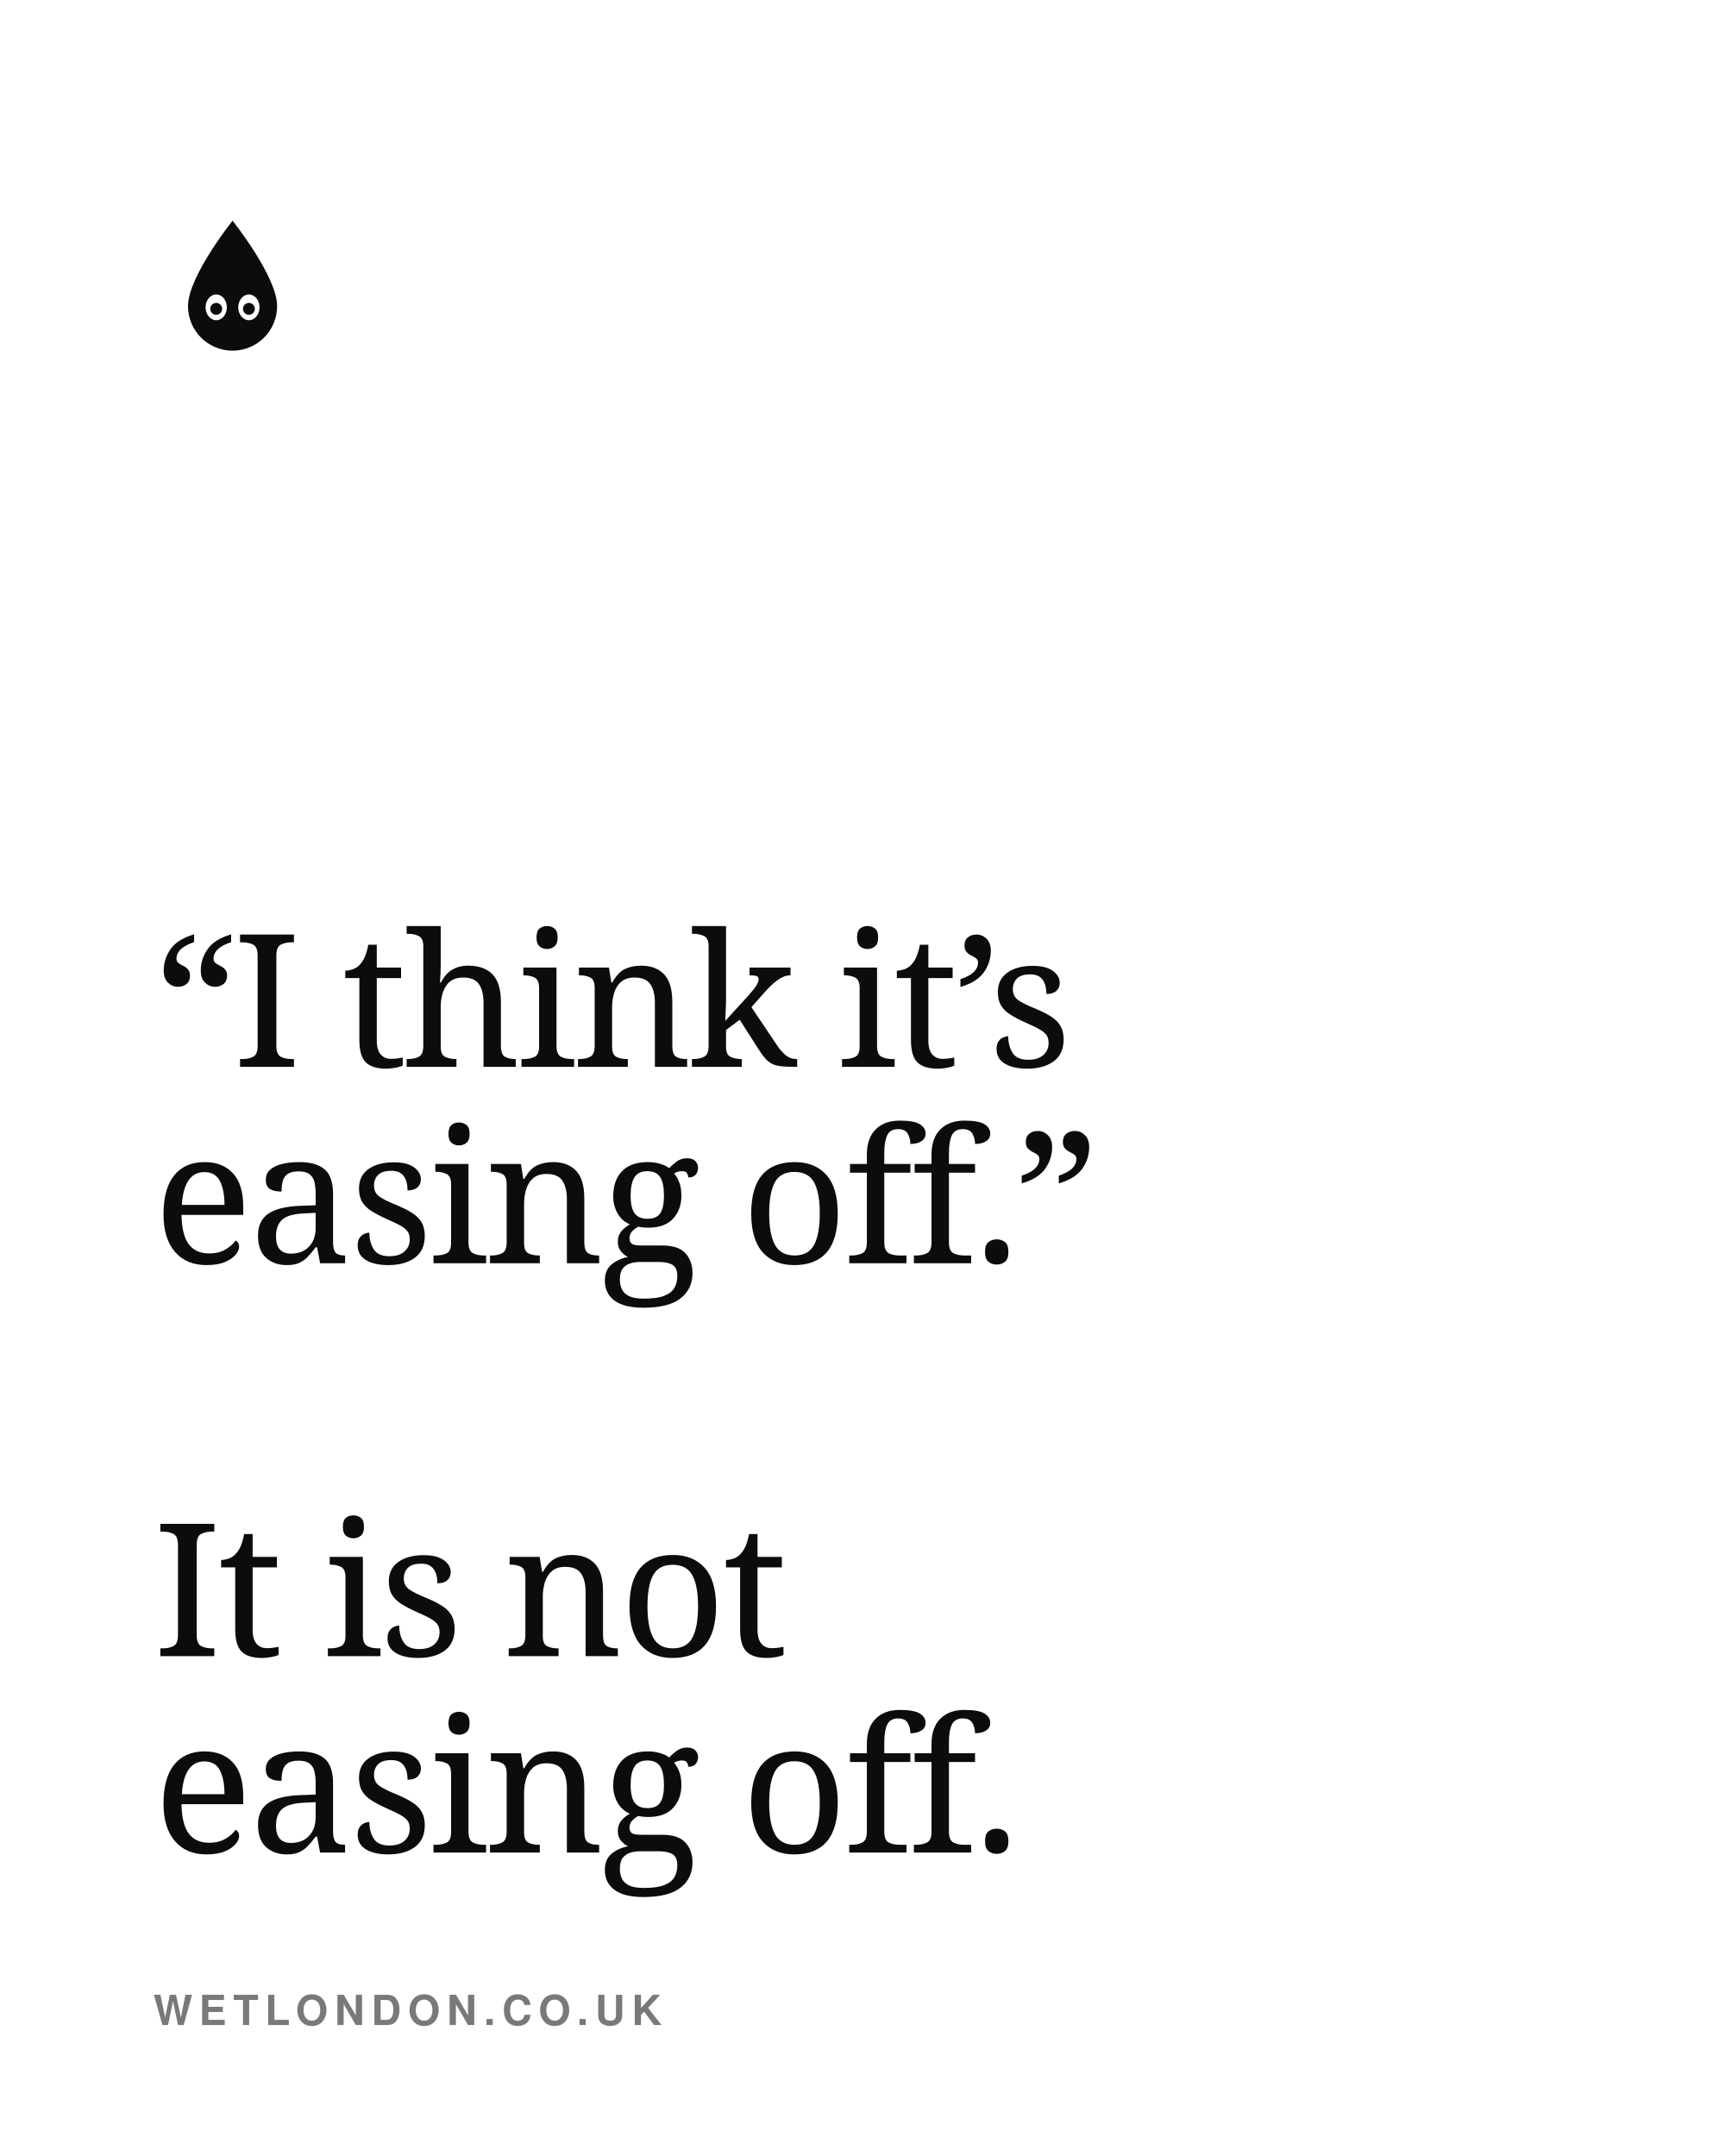
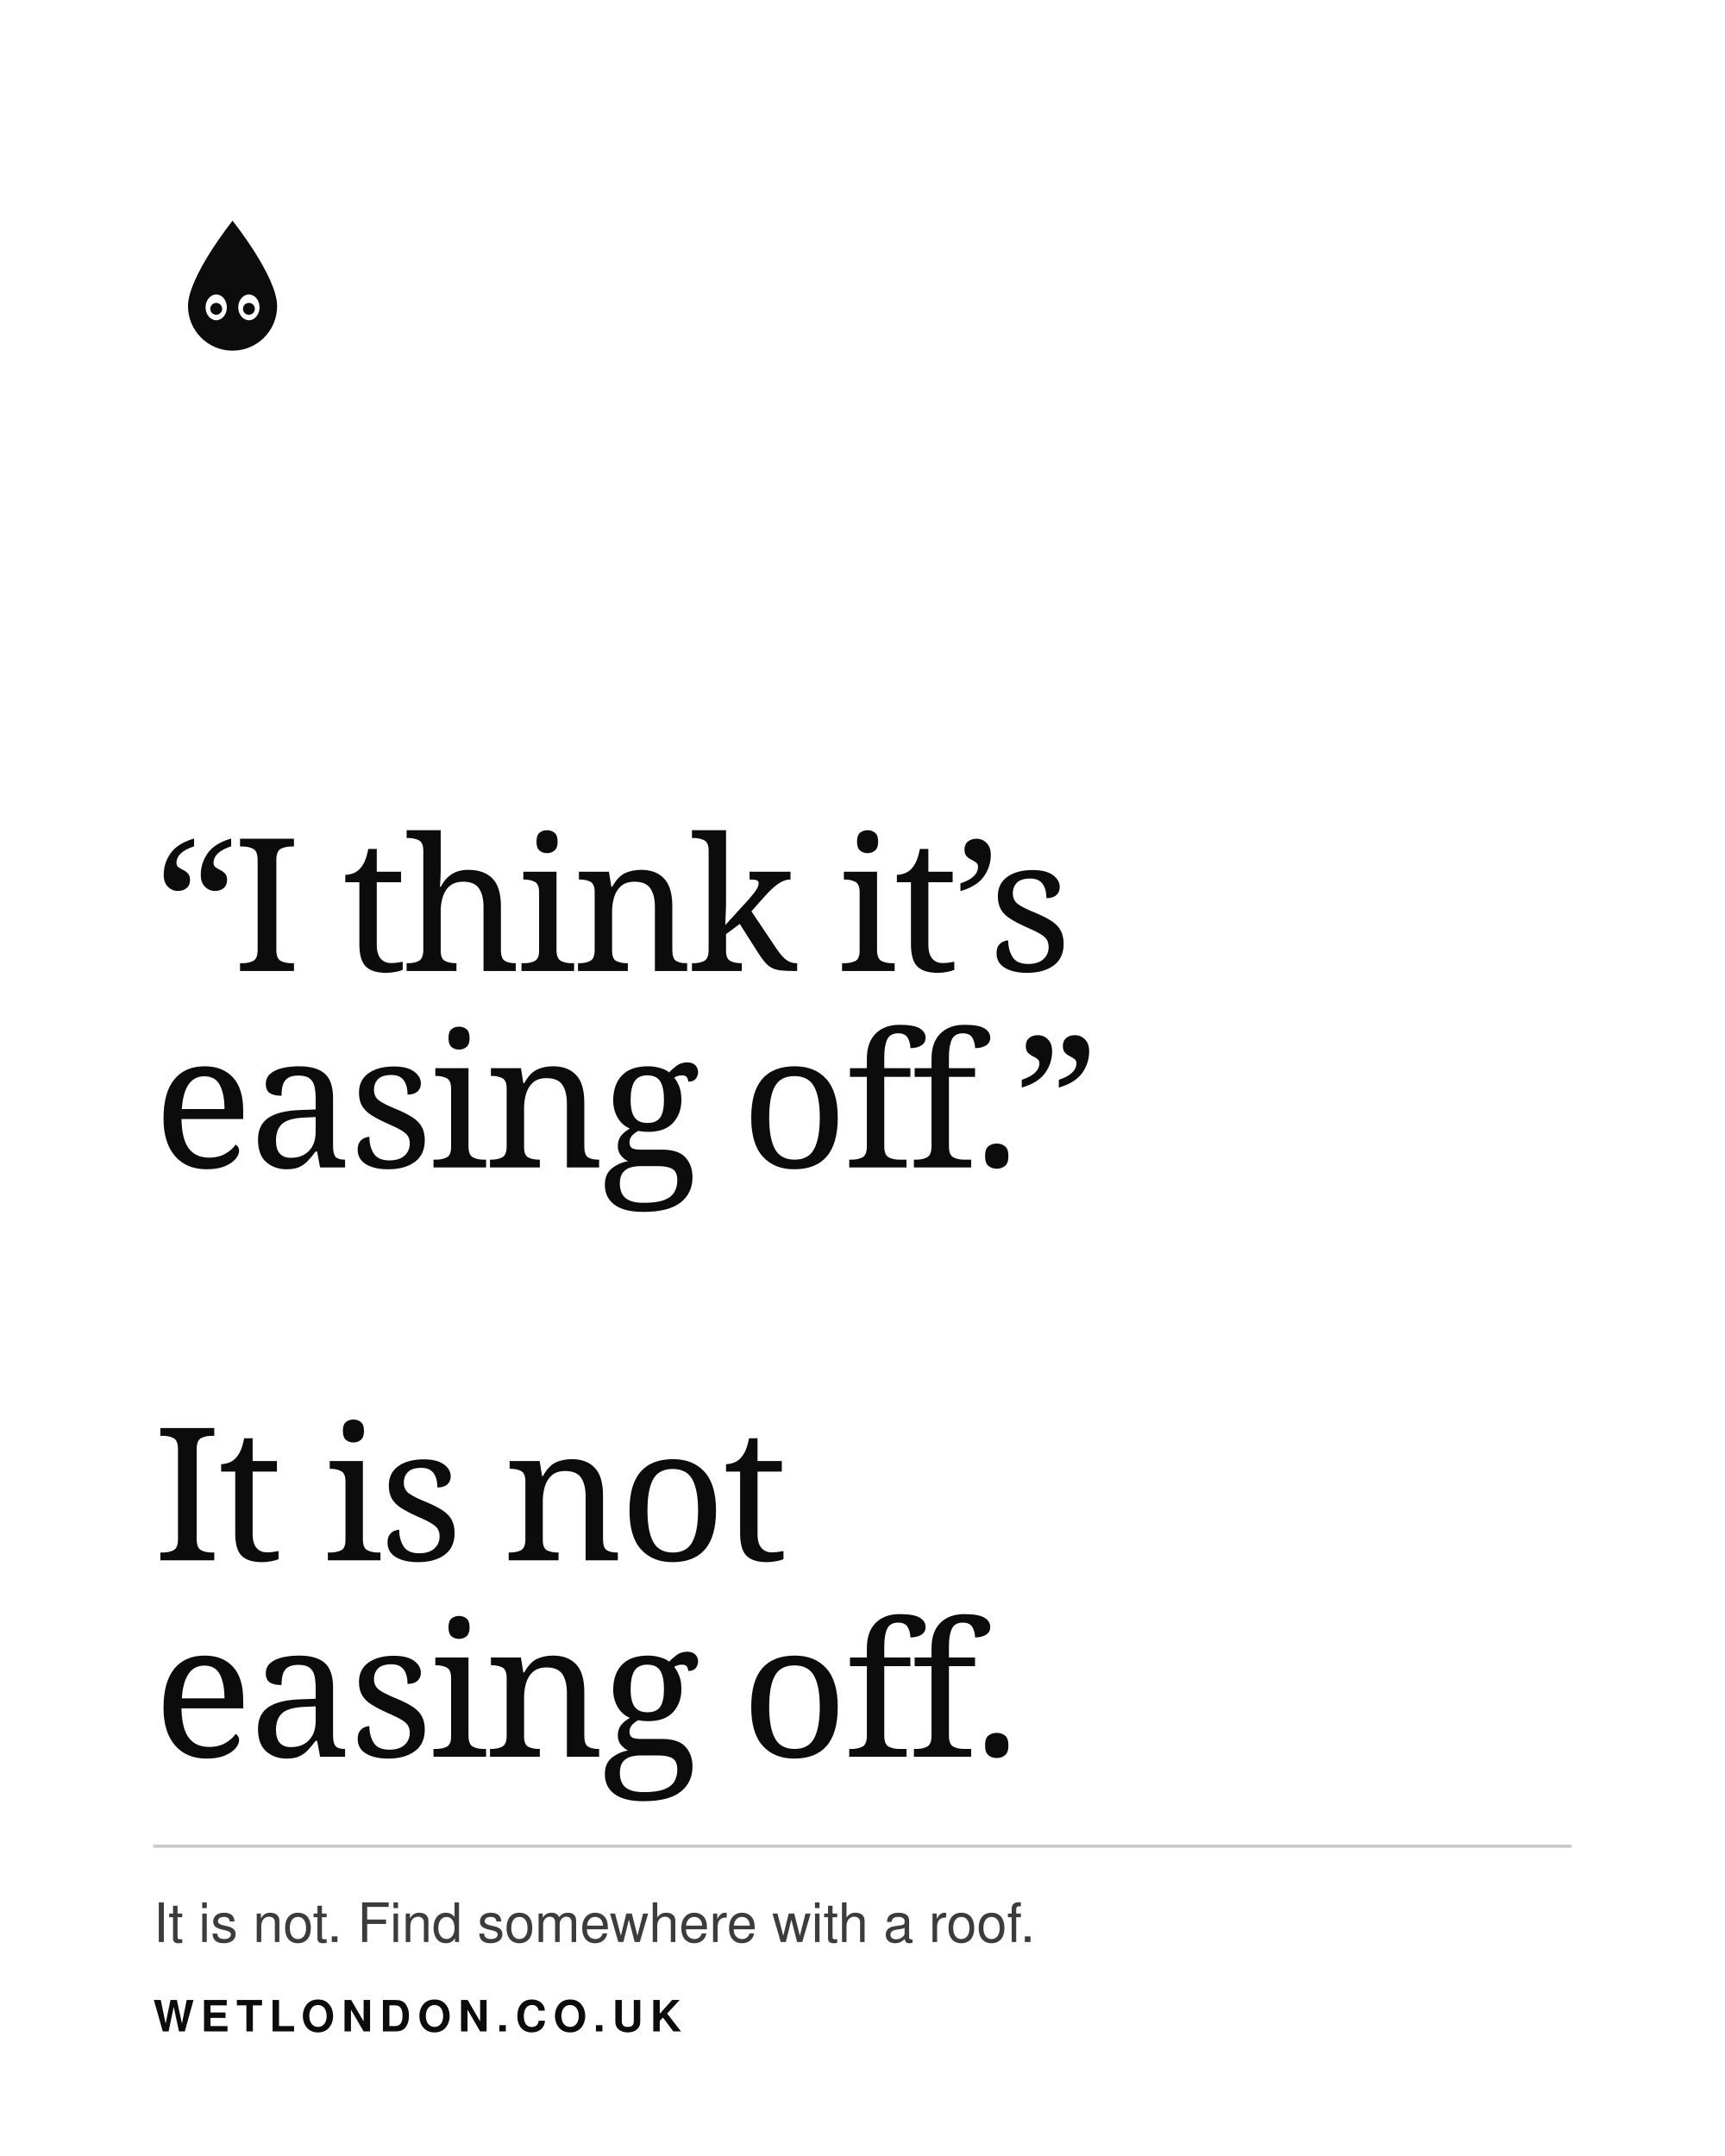
<svg xmlns="http://www.w3.org/2000/svg" width="1080" height="1350" viewBox="0 0 1080 1350">
  <rect width="1080" height="1350" fill="#FFFFFF" />
  <g transform="translate(96 132) scale(1.55)">
    <path d="M32 4c0 0 18 22.5 18 34.5a18 18 0 0 1-36 0C14 26.5 32 4 32 4Z" fill="#0C0C0D" />
    <ellipse cx="25.4" cy="39" rx="4.3" ry="5.2" fill="#FFFFFF" />
    <ellipse cx="38.6" cy="39" rx="4.3" ry="5.2" fill="#FFFFFF" />
    <circle cx="25.4" cy="39.6" r="2.4" fill="#0C0C0D" />
    <circle cx="38.6" cy="39.6" r="2.4" fill="#0C0C0D" />
  </g>
-   <text x="96" y="668" font-family="Newsreader, Georgia, serif" font-size="116" font-weight="400" fill="#0C0C0D" letter-spacing="-0.02em">“I think it’s</text>
-   <text x="96" y="791" font-family="Newsreader, Georgia, serif" font-size="116" font-weight="400" fill="#0C0C0D" letter-spacing="-0.02em">easing off.”</text>
-   <text x="96" y="1037" font-family="Newsreader, Georgia, serif" font-size="116" font-weight="400" fill="#0C0C0D" letter-spacing="-0.02em">It is not</text>
-   <text x="96" y="1160" font-family="Newsreader, Georgia, serif" font-size="116" font-weight="400" fill="#0C0C0D" letter-spacing="-0.02em">easing off.</text>
-   <text x="96" y="1268" font-family="Archivo, Helvetica, Arial, sans-serif" font-size="26" font-weight="700" letter-spacing="0.16em" fill="#0C0C0D" fill-opacity="0.55">WETLONDON.CO.UK</text>
+   <text x="96" y="608" font-family="Newsreader, Georgia, serif" font-size="116" font-weight="400" fill="#0C0C0D" letter-spacing="-0.02em">“I think it’s</text>
+   <text x="96" y="731" font-family="Newsreader, Georgia, serif" font-size="116" font-weight="400" fill="#0C0C0D" letter-spacing="-0.02em">easing off.”</text>
+   <text x="96" y="977" font-family="Newsreader, Georgia, serif" font-size="116" font-weight="400" fill="#0C0C0D" letter-spacing="-0.02em">It is not</text>
+   <text x="96" y="1100" font-family="Newsreader, Georgia, serif" font-size="116" font-weight="400" fill="#0C0C0D" letter-spacing="-0.02em">easing off.</text>
+   <line x1="96" y1="1156" x2="984" y2="1156" stroke="#0C0C0D" stroke-opacity="0.22" stroke-width="2" />
+   <text x="96" y="1216" font-family="Archivo, Helvetica, Arial, sans-serif" font-size="34" font-weight="500" fill="#0C0C0D" fill-opacity="0.8">It is not. Find somewhere with a roof.</text>
+   <text x="96" y="1272" font-family="Archivo, Helvetica, Arial, sans-serif" font-size="27" font-weight="700" letter-spacing="0.16em" fill="#0C0C0D">WETLONDON.CO.UK</text>
</svg>
